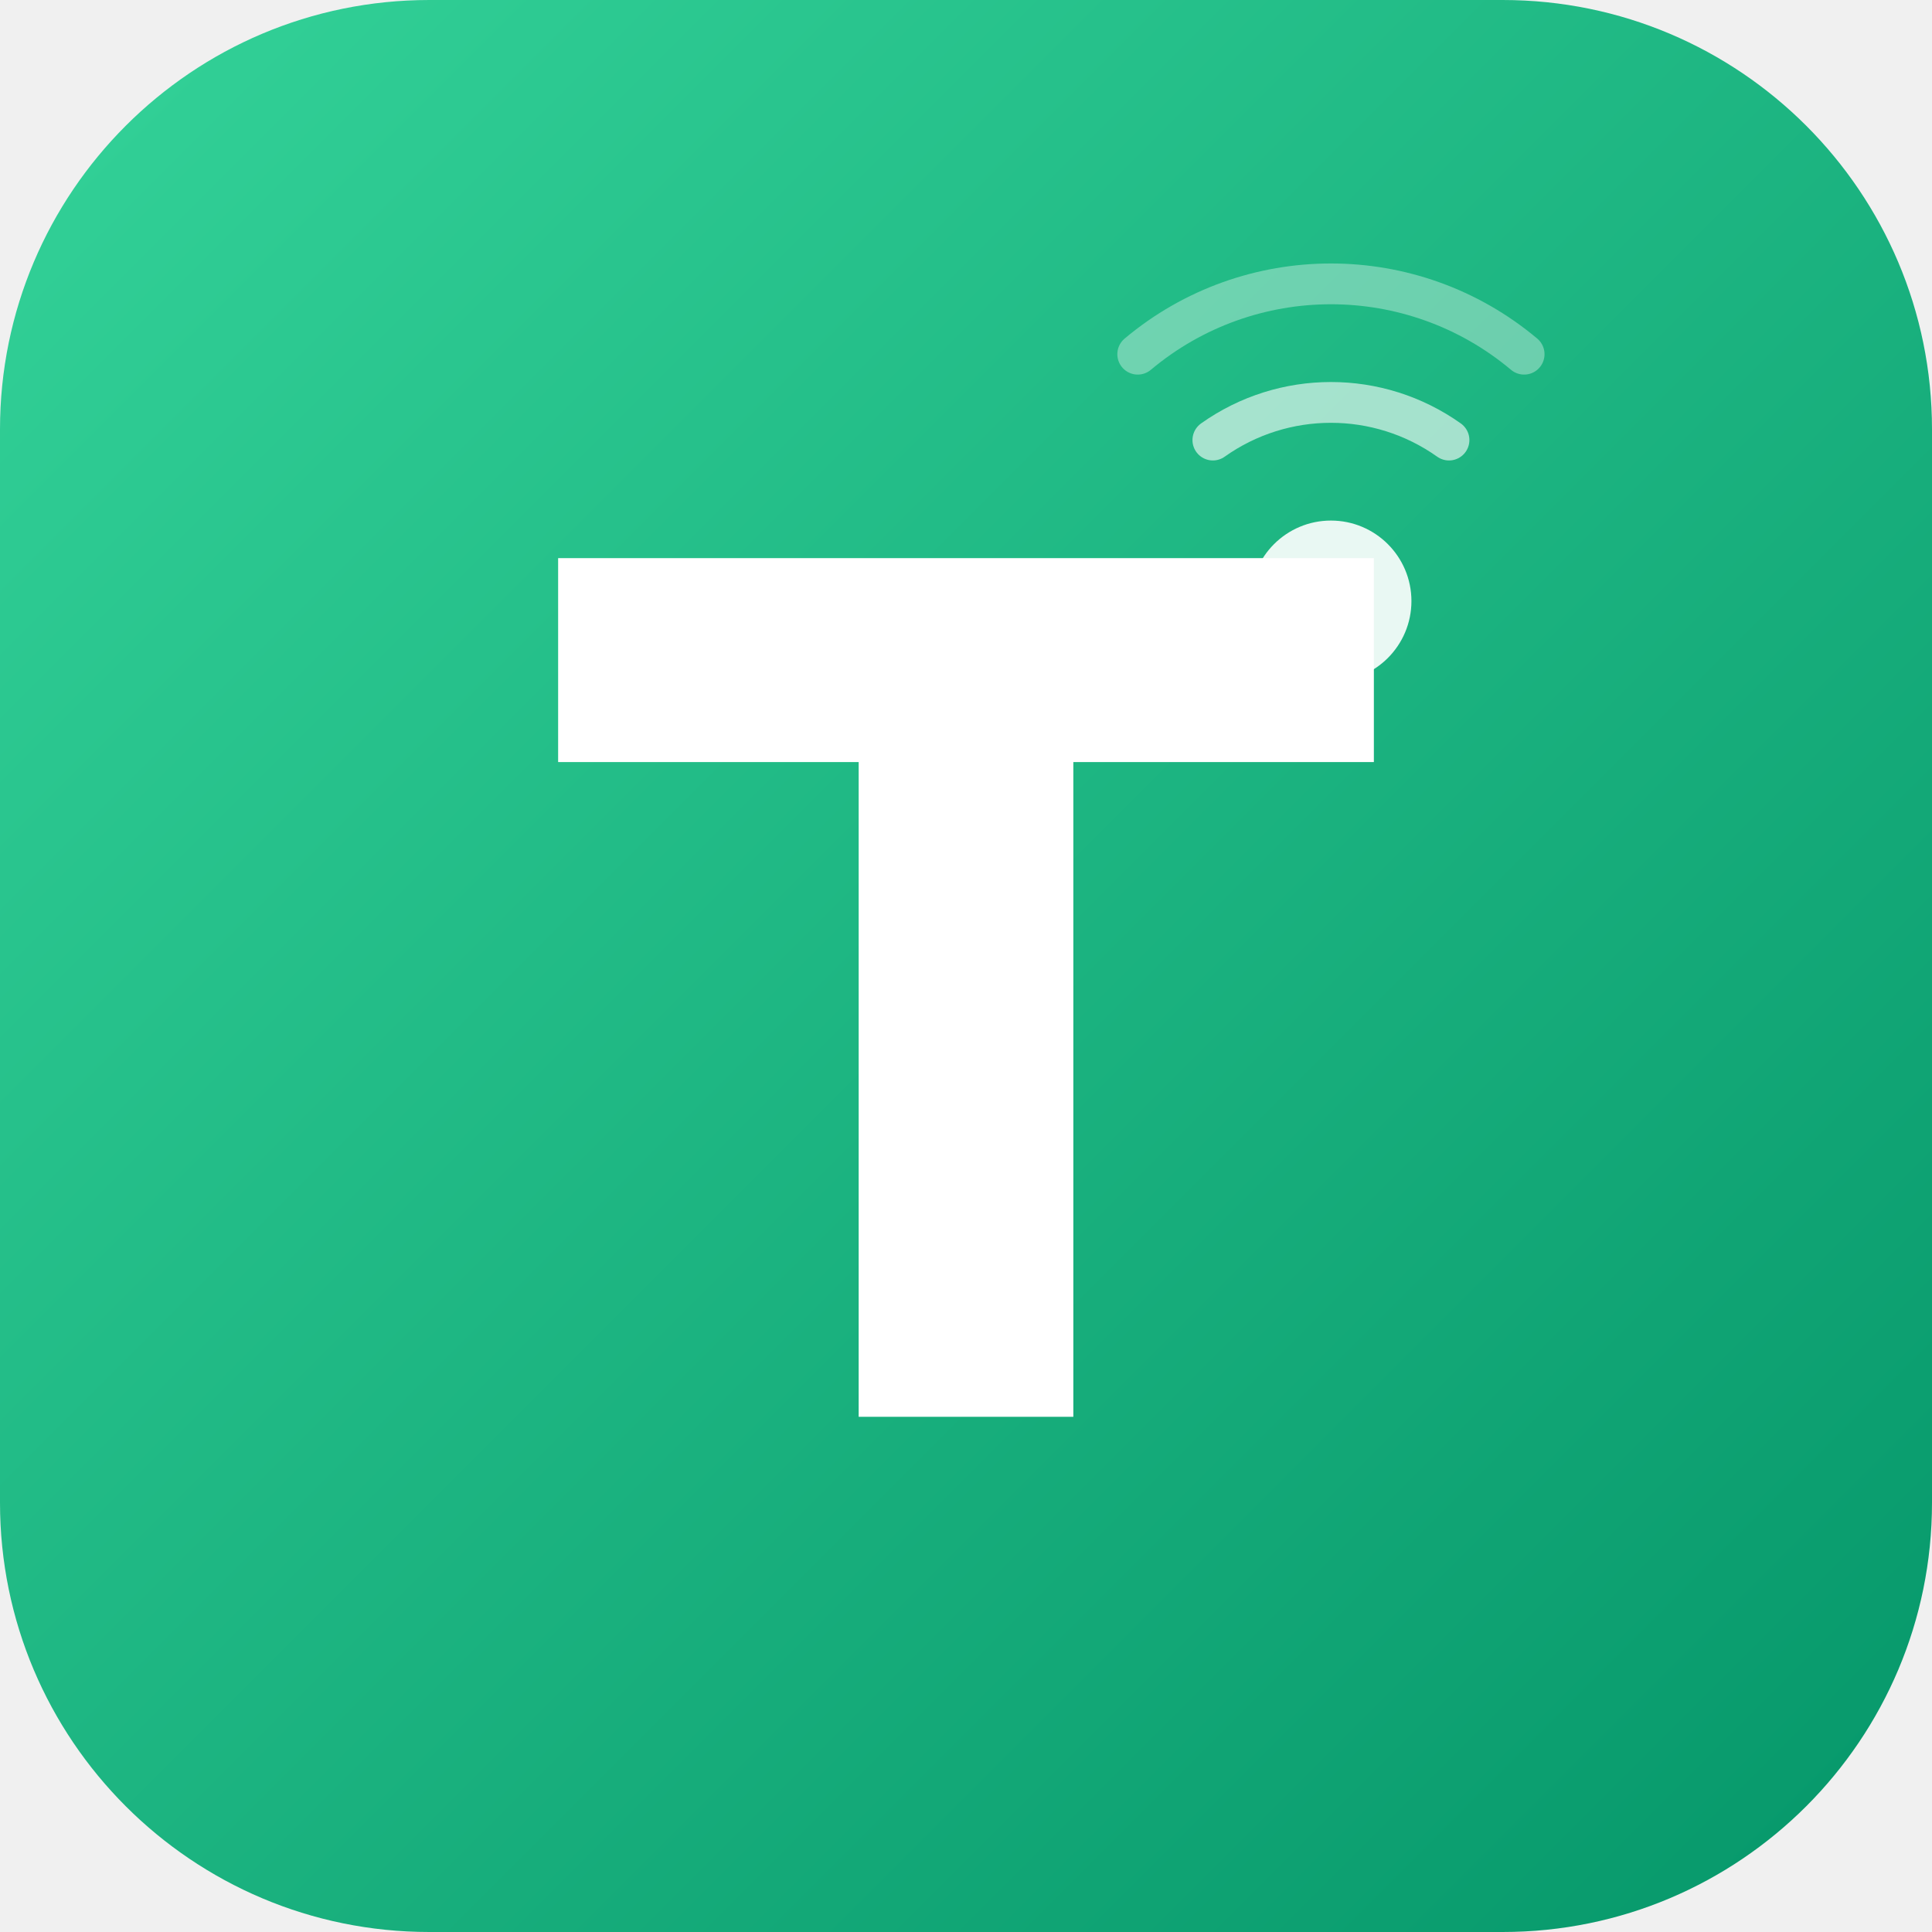
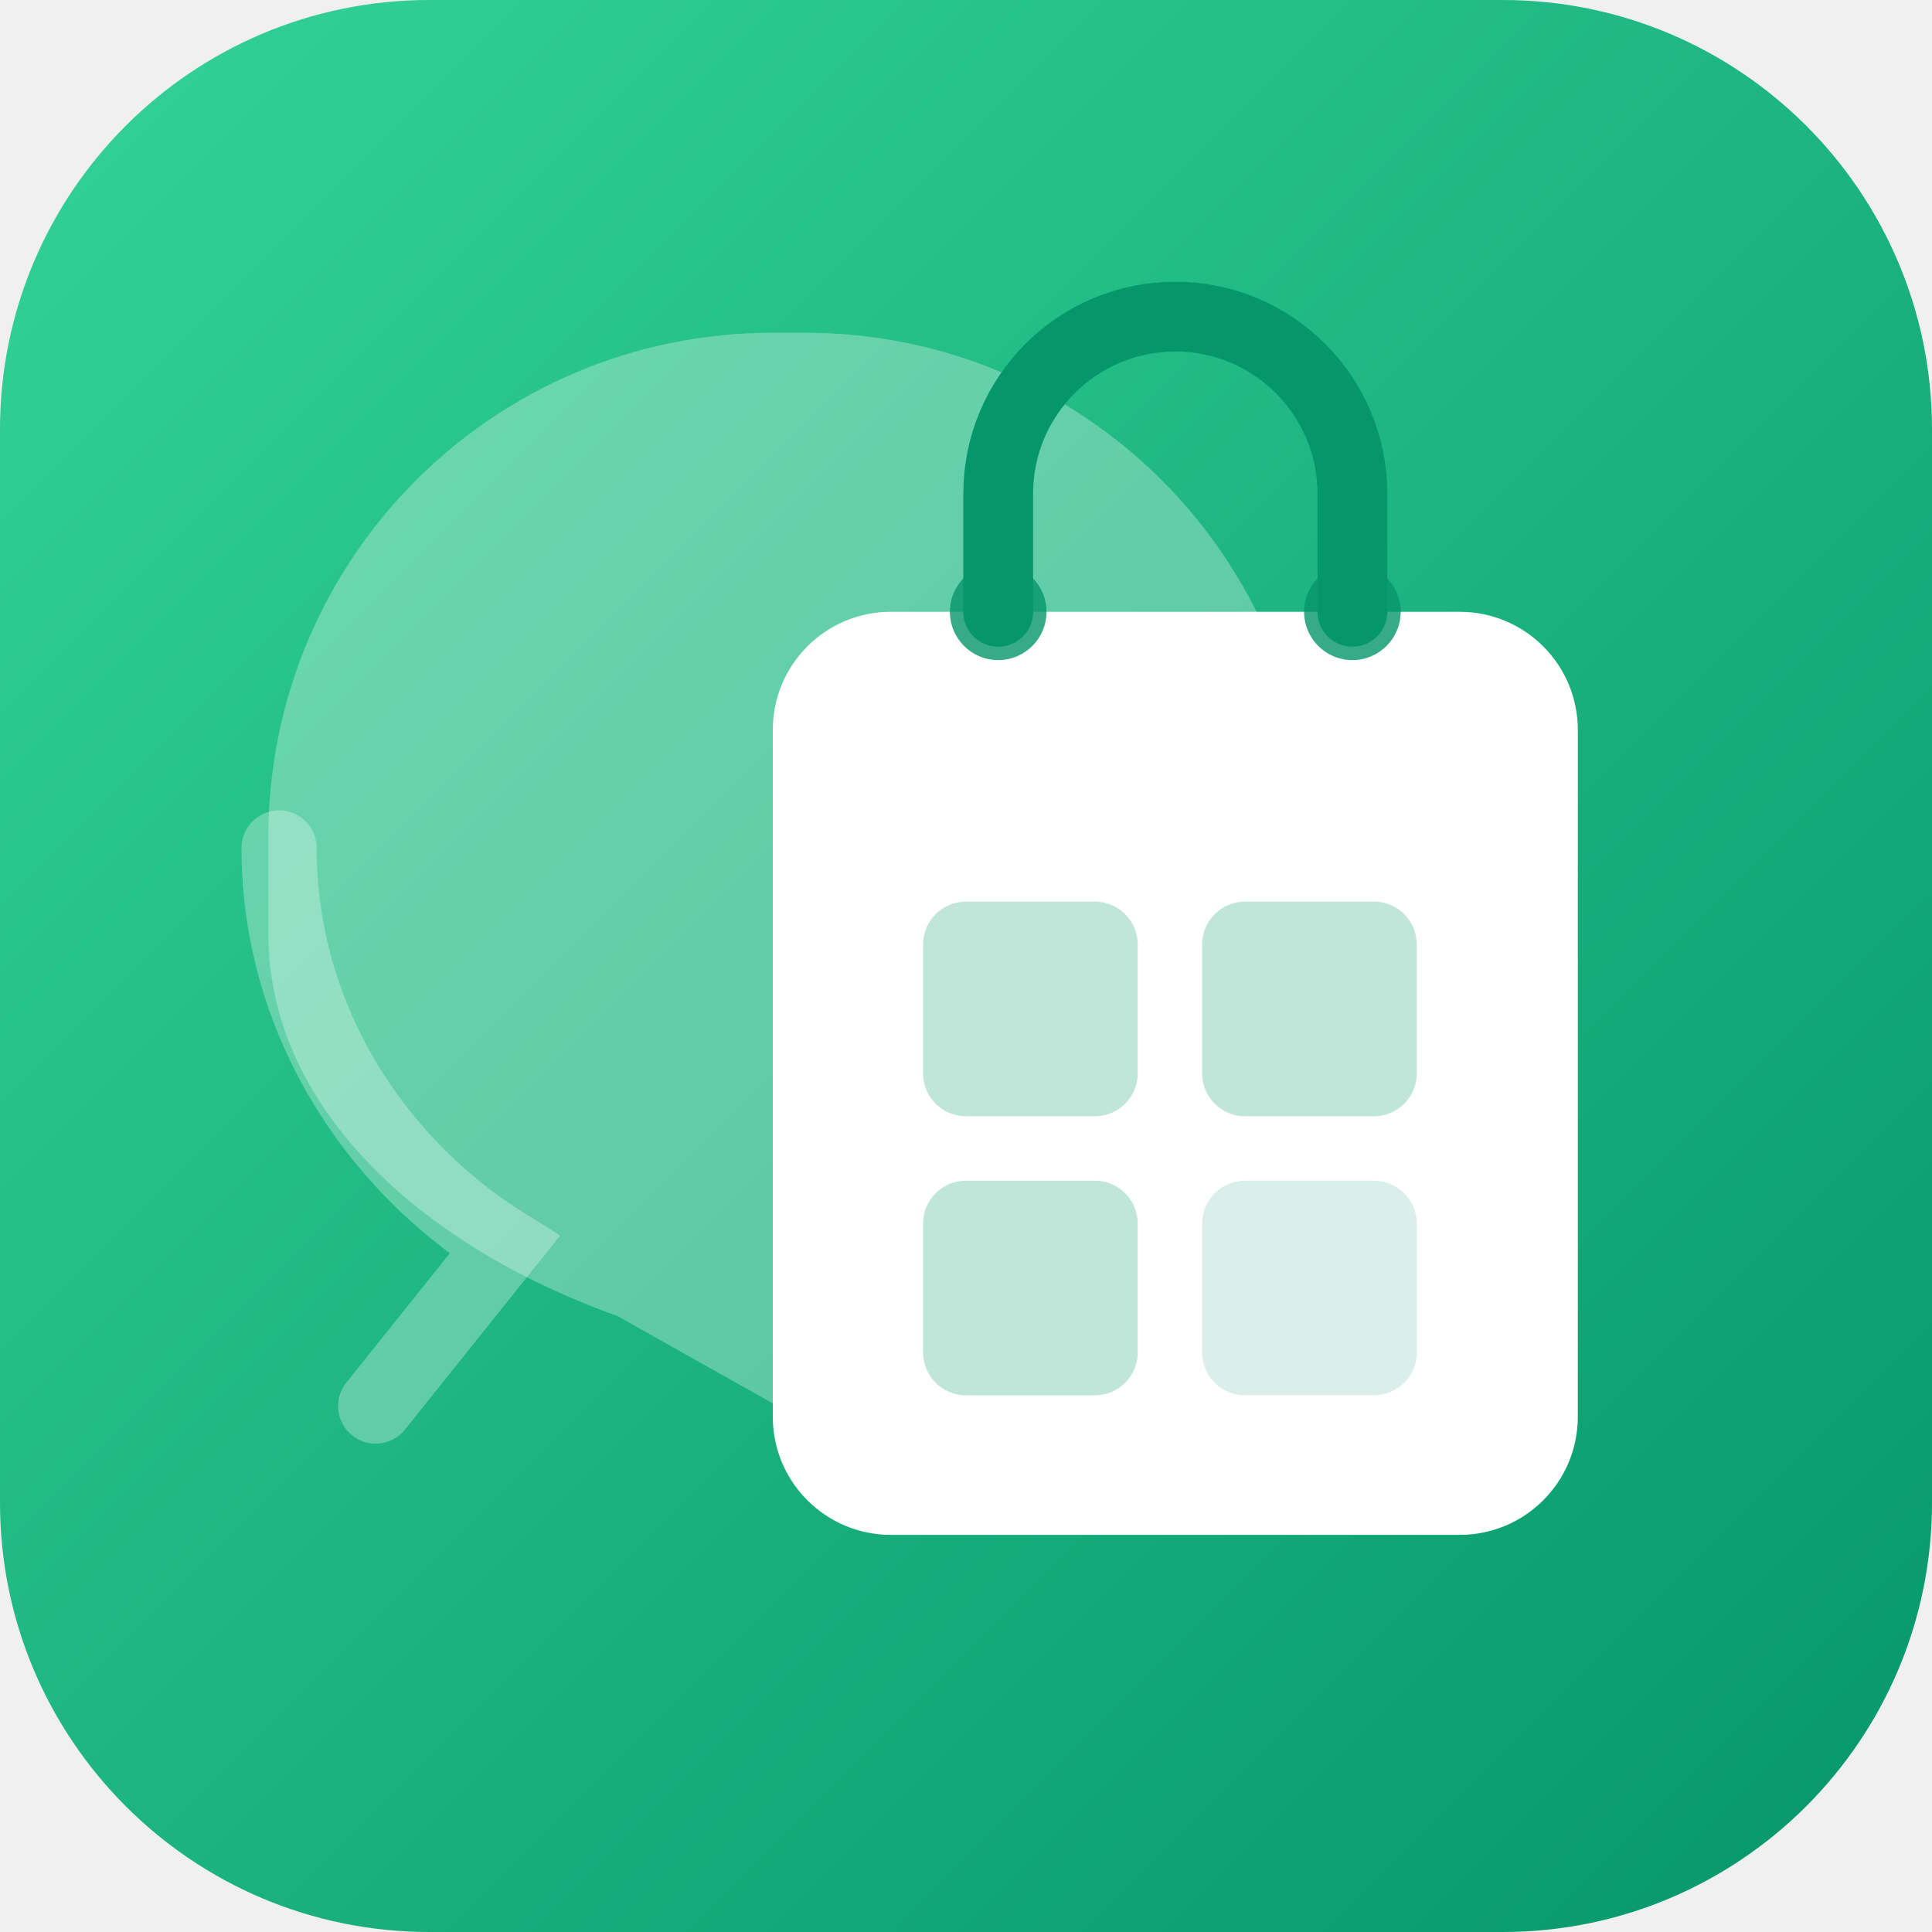
<svg xmlns="http://www.w3.org/2000/svg" width="180" height="180" viewBox="0 0 180 180">
  <defs>
    <linearGradient id="bg" x1="0%" y1="0%" x2="100%" y2="100%">
      <stop offset="0%" stop-color="#34d399" />
      <stop offset="100%" stop-color="#059669" />
    </linearGradient>
  </defs>
  <rect width="180" height="180" rx="40" fill="url(#bg)" />
-   <path d="M52 52 H128 V71 H100 V132 H80 V71 H52 Z" fill="white" />
-   <circle cx="124" cy="56" r="7.5" fill="#fff" opacity="0.9" />
-   <path d="M113 41 A19 19 0 0 1 135 41" fill="none" stroke="#fff" stroke-width="3.8" stroke-linecap="round" opacity="0.6" />
-   <path d="M106 33 A28 28 0 0 1 142 33" fill="none" stroke="#fff" stroke-width="3.8" stroke-linecap="round" opacity="0.35" />
+   <path d="M25 78c0-26 21-47 47-47h3c26 0 47 21 47 47v3c0 20-13 38-31 44L76 133l-18.5-10.4C39 116 25 103 25 87v-9Z" fill="white" opacity="0.3" />
+   <path d="M35 131l12-15c-12-7.5-21-21-21-37" stroke="white" stroke-width="7" stroke-linecap="round" fill="none" opacity="0.3" />
+   <rect x="72" y="57" width="75" height="86" rx="11" fill="white" />
+   <path d="M93 57v-11a16.5 16.5 0 0 1 33 0v11" stroke="#059669" stroke-width="6.5" stroke-linecap="round" fill="none" />
+   <circle cx="93" cy="57" r="4.5" fill="#059669" opacity="0.8" />
+   <circle cx="126" cy="57" r="4.5" fill="#059669" opacity="0.8" />
+   <rect x="86" y="84" width="20" height="20" rx="4" fill="#059669" opacity="0.25" />
+   <rect x="112" y="84" width="20" height="20" rx="4" fill="#059669" opacity="0.25" />
+   <rect x="86" y="110" width="20" height="20" rx="4" fill="#059669" opacity="0.25" />
+   <rect x="112" y="110" width="20" height="20" rx="4" fill="#059669" opacity="0.15" />
</svg>
